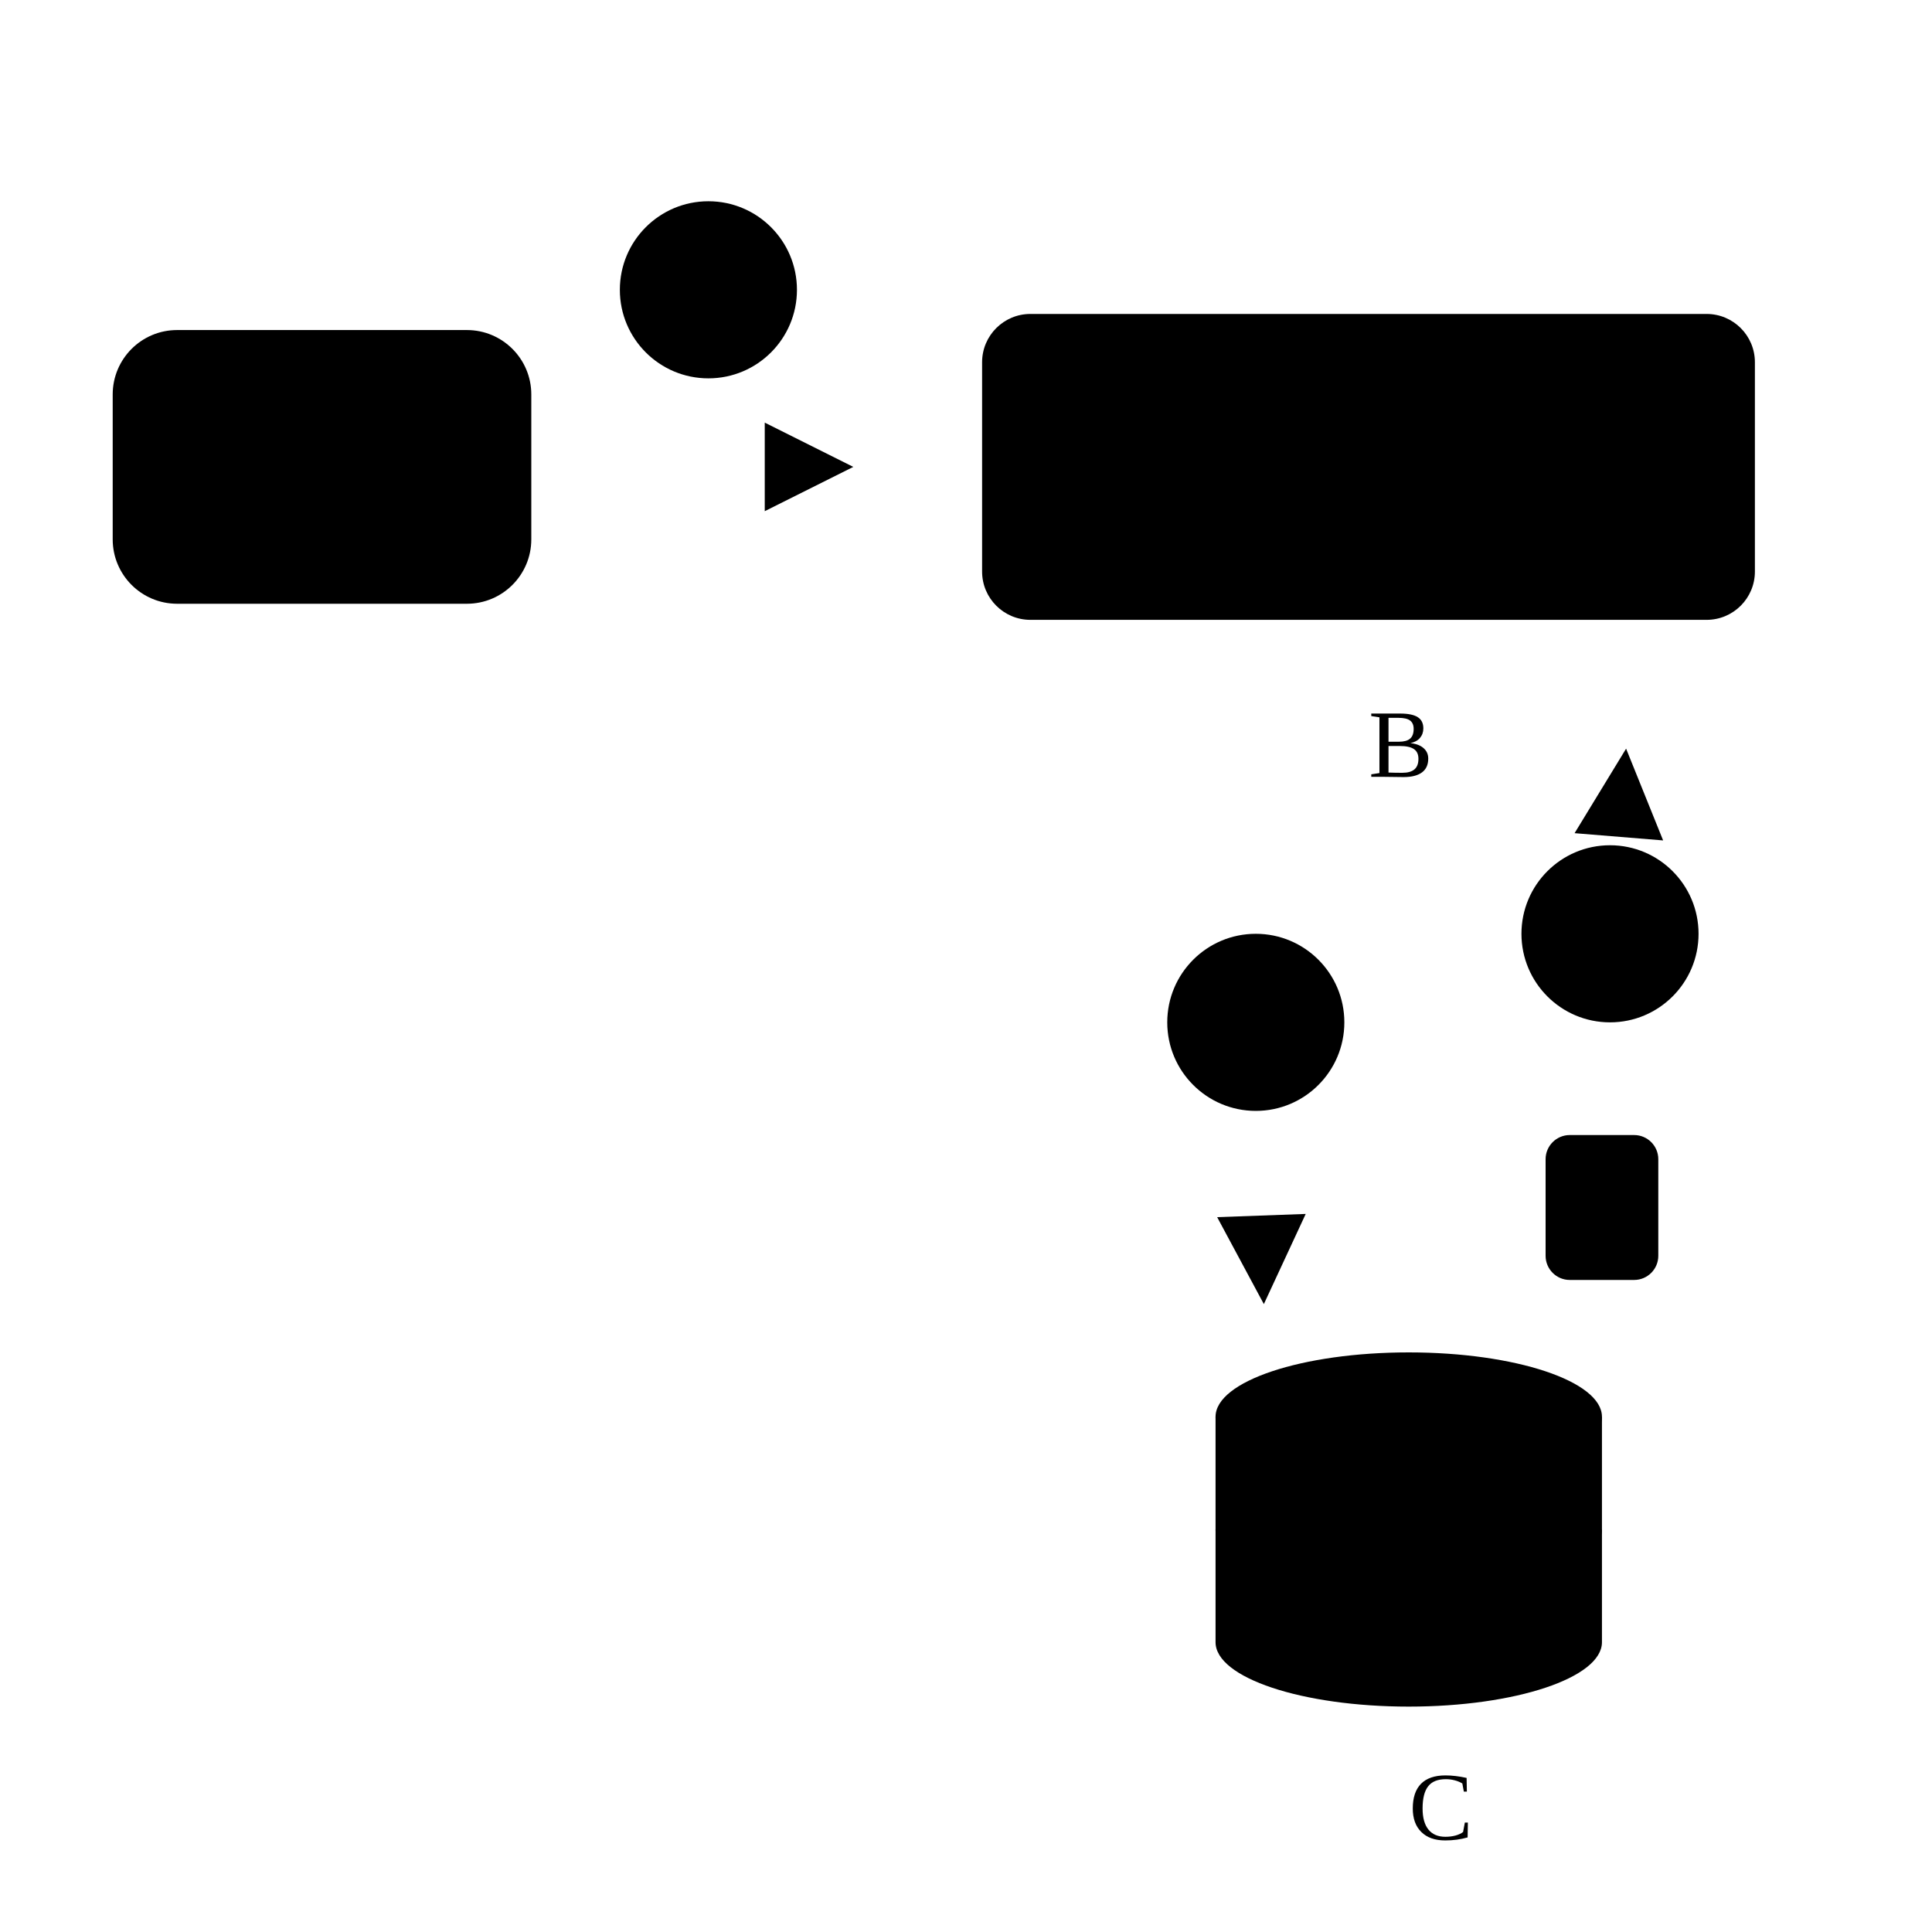
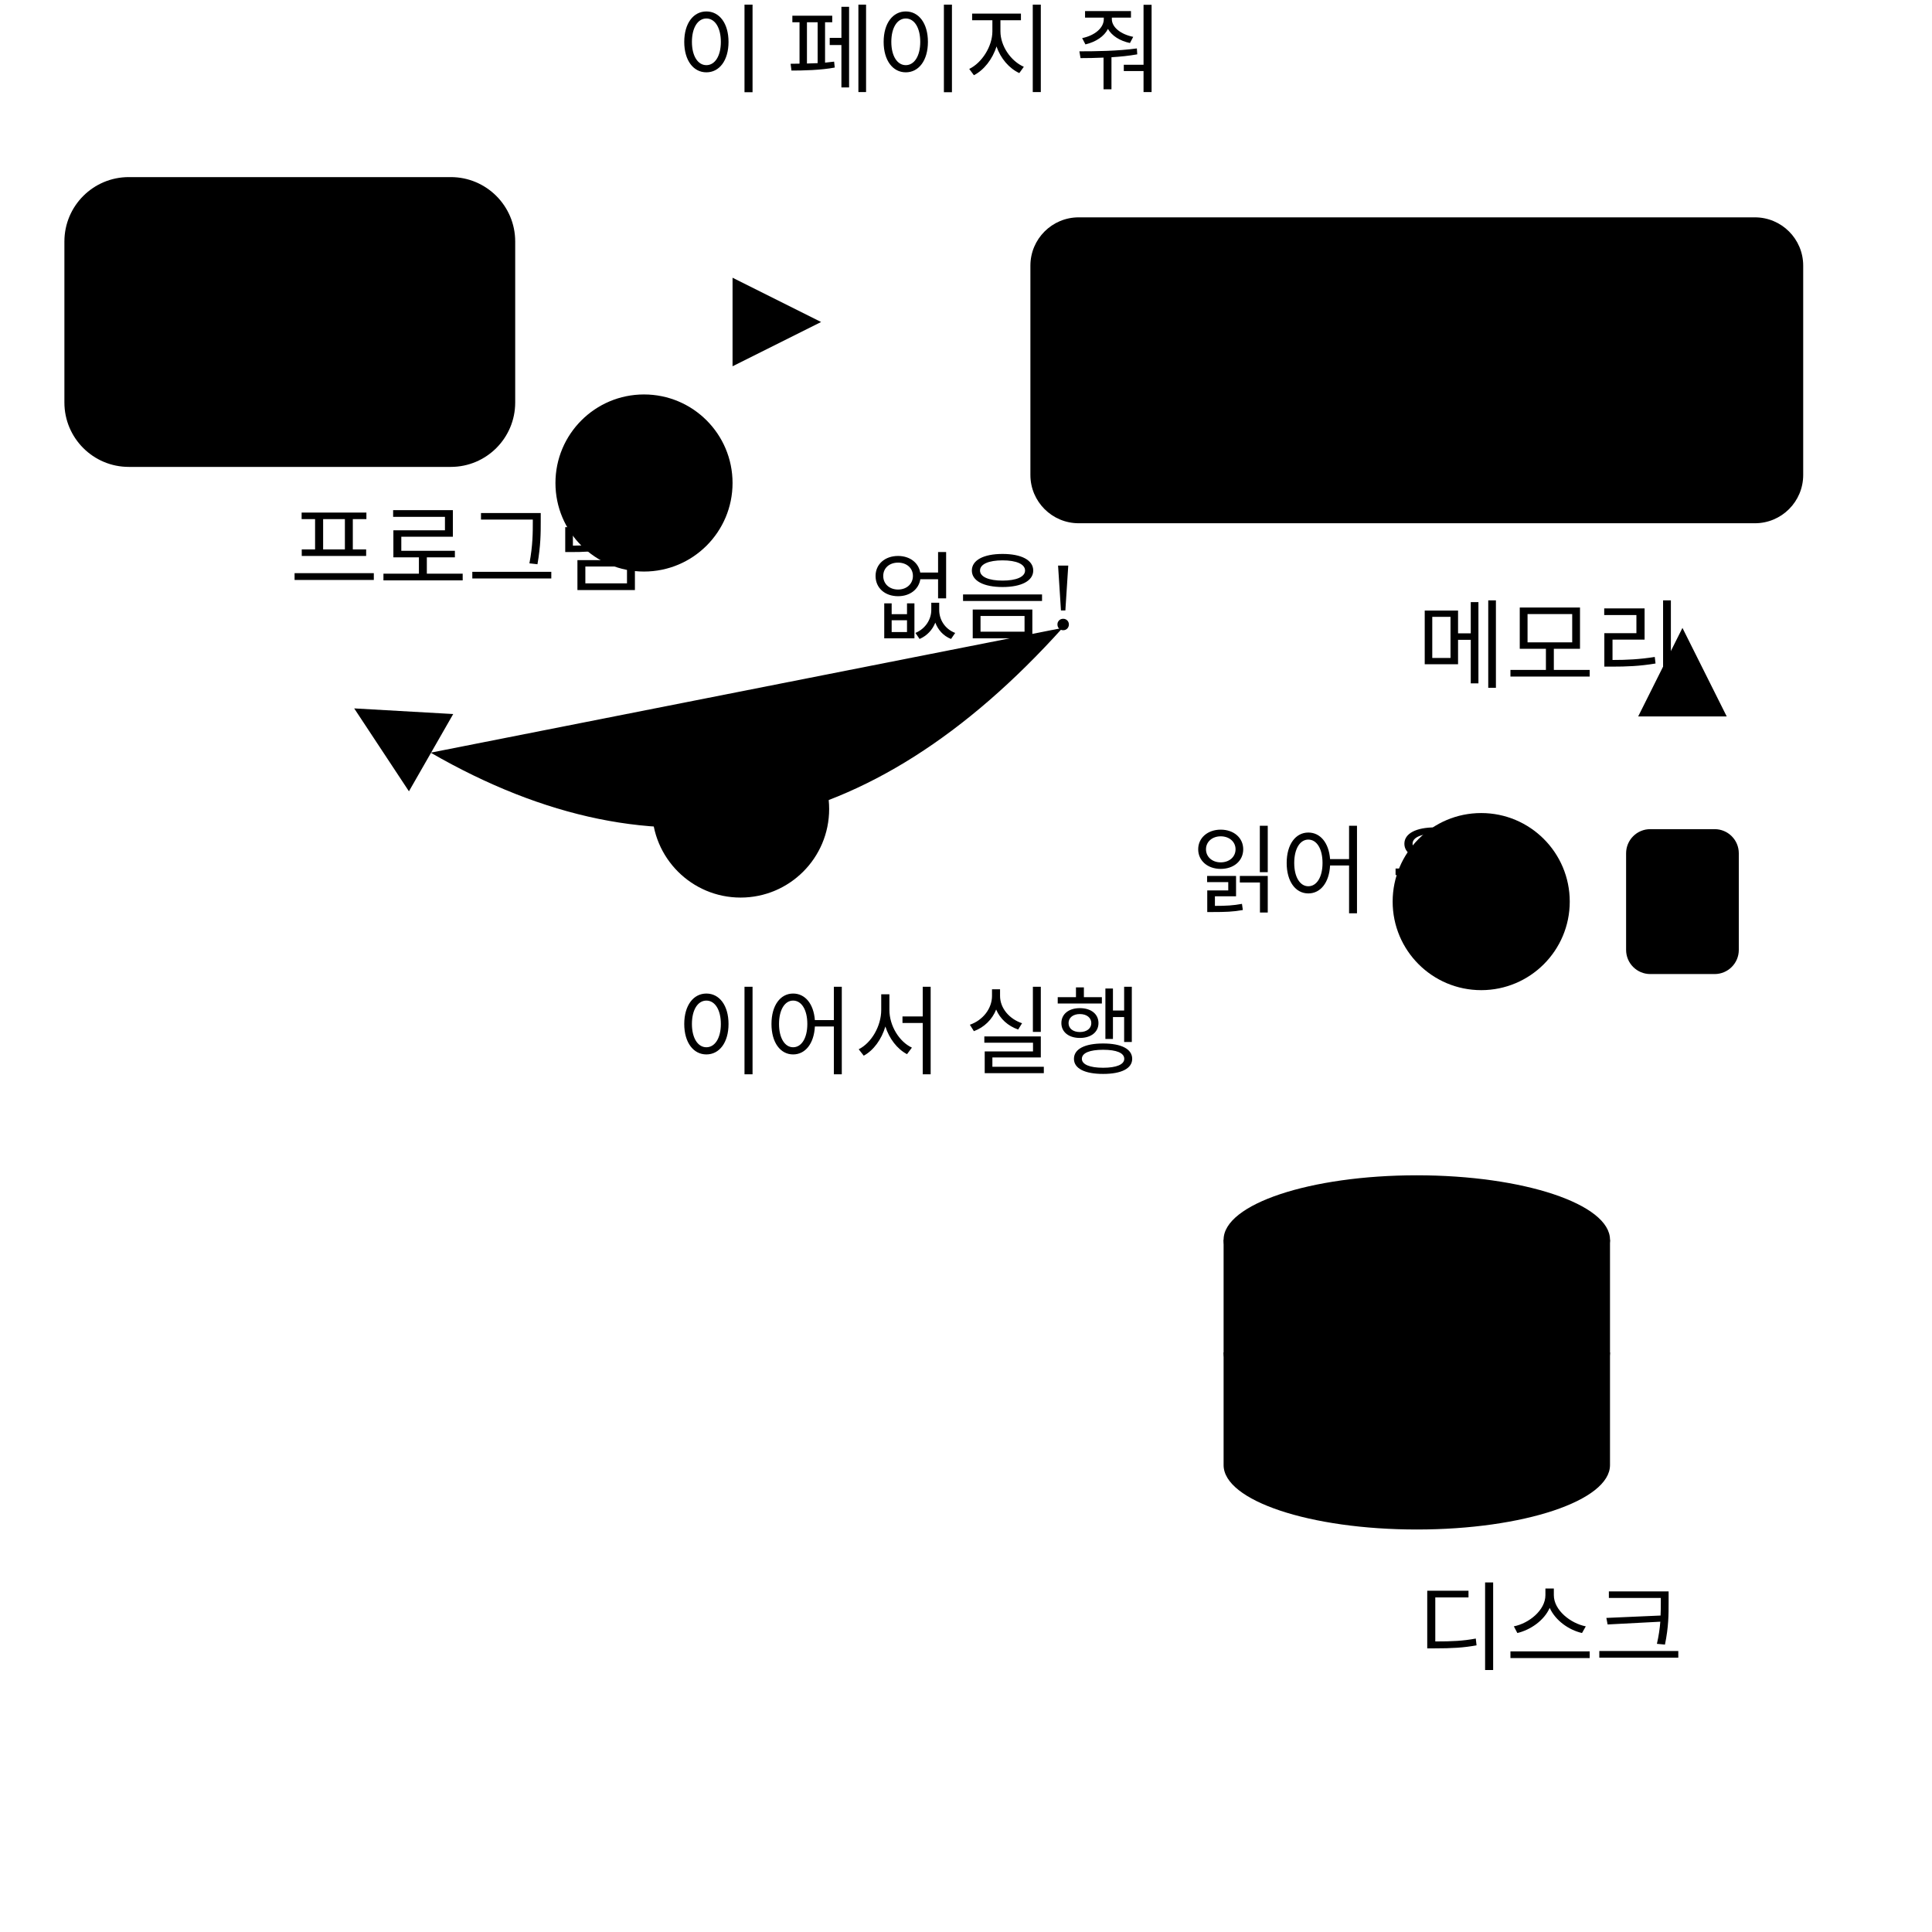
<svg xmlns="http://www.w3.org/2000/svg" viewBox="0 0 240 240">
-   <rect class="k-box" x="14" y="41" width="52" height="34" rx="8" />
-   <polygon class="k-fill" points="22,52 22,64 31,58" />
-   <text x="48" y="58.5">A</text>
-   <rect class="k-box" x="122" y="39" width="96" height="38" rx="6" />
-   <rect class="k-box" x="130" y="49" width="14" height="18" rx="3" />
-   <path class="k-ink" d="M134 55H140M134 61H138" />
-   <rect class="k-box" x="152" y="49" width="14" height="18" rx="3" />
-   <path class="k-ink" d="M156 55H162M156 61H160" />
-   <rect class="k-box" x="174" y="49" width="14" height="18" rx="3" />
-   <path class="k-ink" d="M178 55H184M178 61H182" />
-   <rect class="k-soft" x="194" y="45" width="18" height="26" rx="3" />
-   <path class="k-ink" d="M140 77V83M160 77V83M180 77V83M200 77V83" />
-   <text x="170" y="96.5">B</text>
-   <path class="k-box" d="M151 176V204A24 8 0 0 0 199 204V176Z" />
-   <ellipse class="k-box" cx="175" cy="176" rx="24" ry="8" />
-   <path class="k-ink" d="M151 190A24 8 0 0 0 199 190" />
-   <text x="175" y="228.5">C</text>
-   <path class="k-flow" d="M70 58L95 58" />
-   <polygon class="k-fill" points="106,58 95,63.5 95,52.5" />
-   <path class="k-acc" d="M109 51L123 65M123 51L109 65" />
-   <circle class="k-box" cx="88" cy="36" r="11" />
-   <text x="88" y="36.5">1</text>
-   <path class="k-flow" d="M155 92L156.7 151" />
-   <polygon class="k-fill" points="157,162 151.2,151.2 162.2,150.8" />
-   <circle class="k-box" cx="156" cy="127" r="11" />
-   <text x="156" y="127.5">2</text>
-   <path class="k-flow" d="M196 164L201.1 104" />
-   <polygon class="k-fill" points="202,93 206.6,104.4 195.6,103.5" />
-   <rect class="k-accf" x="192" y="141" width="14" height="18" rx="3" />
-   <circle class="k-box" cx="200" cy="116" r="11" />
-   <text x="200" y="116.5">3</text>
+   <rect class="k-box" x="8" y="22" width="56" height="36" rx="8" />
+   <polygon class="k-fill" points="28,31 28,49 44,40" />
+   <text class="k-t" x="36" y="72.5">프로그램</text>
+   <rect class="k-box" x="128" y="27" width="96" height="38" rx="6" />
+   <rect class="k-box" x="136" y="37" width="14" height="18" rx="3" />
+   <path class="k-ink" d="M140 43H146M140 49H144" />
+   <rect class="k-box" x="158" y="37" width="14" height="18" rx="3" />
+   <path class="k-ink" d="M162 43H168M162 49H166" />
+   <rect class="k-box" x="180" y="37" width="14" height="18" rx="3" />
+   <path class="k-ink" d="M184 43H190M184 49H188" />
+   <rect class="k-soft" x="200" y="33" width="18" height="26" rx="3" />
+   <path class="k-ink" d="M146 65V71M166 65V71M186 65V71M206 65V71" />
+   <text class="k-t" x="176" y="84.5">메모리</text>
+   <text class="k-t" x="84" y="10.5">이 페이지 줘</text>
+   <path class="k-flow" d="M68 40L91 40" />
+   <polygon class="k-fill" points="102,40 91,45.5 91,34.5" />
+   <path class="k-acc" d="M107 33L121 47M121 33L107 47" />
+   <circle class="k-box" cx="80" cy="60" r="11" />
+   <text x="80" y="60.5">1</text>
+   <text class="k-t" x="108" y="78.5">없음!</text>
+   <path class="k-box" d="M152 154V182A24 8 0 0 0 200 182V154Z" />
+   <ellipse class="k-box" cx="176" cy="154" rx="24" ry="8" />
+   <path class="k-ink" d="M152 168A24 8 0 0 0 200 168" />
+   <text class="k-t" x="176" y="206.5">디스크</text>
+   <path class="k-flow" d="M209 142L209 89" />
+   <polygon class="k-fill" points="209,78 214.5,89 203.5,89" />
+   <rect class="k-accf" x="202" y="103" width="14" height="18" rx="3" />
+   <text class="k-t" x="148" y="112.5">읽어 옴</text>
+   <circle class="k-box" cx="184" cy="112" r="11" />
+   <text x="184" y="112.5">2</text>
+   <path class="k-flow" d="M132 78Q96 118 53.5 93.5" />
+   <polygon class="k-fill" points="44,88 56.3,88.7 50.8,98.3" />
+   <circle class="k-box" cx="92" cy="100.5" r="11" />
+   <text x="92" y="101">3</text>
+   <text class="k-t" x="84" y="132.5">이어서 실행</text>
</svg>
